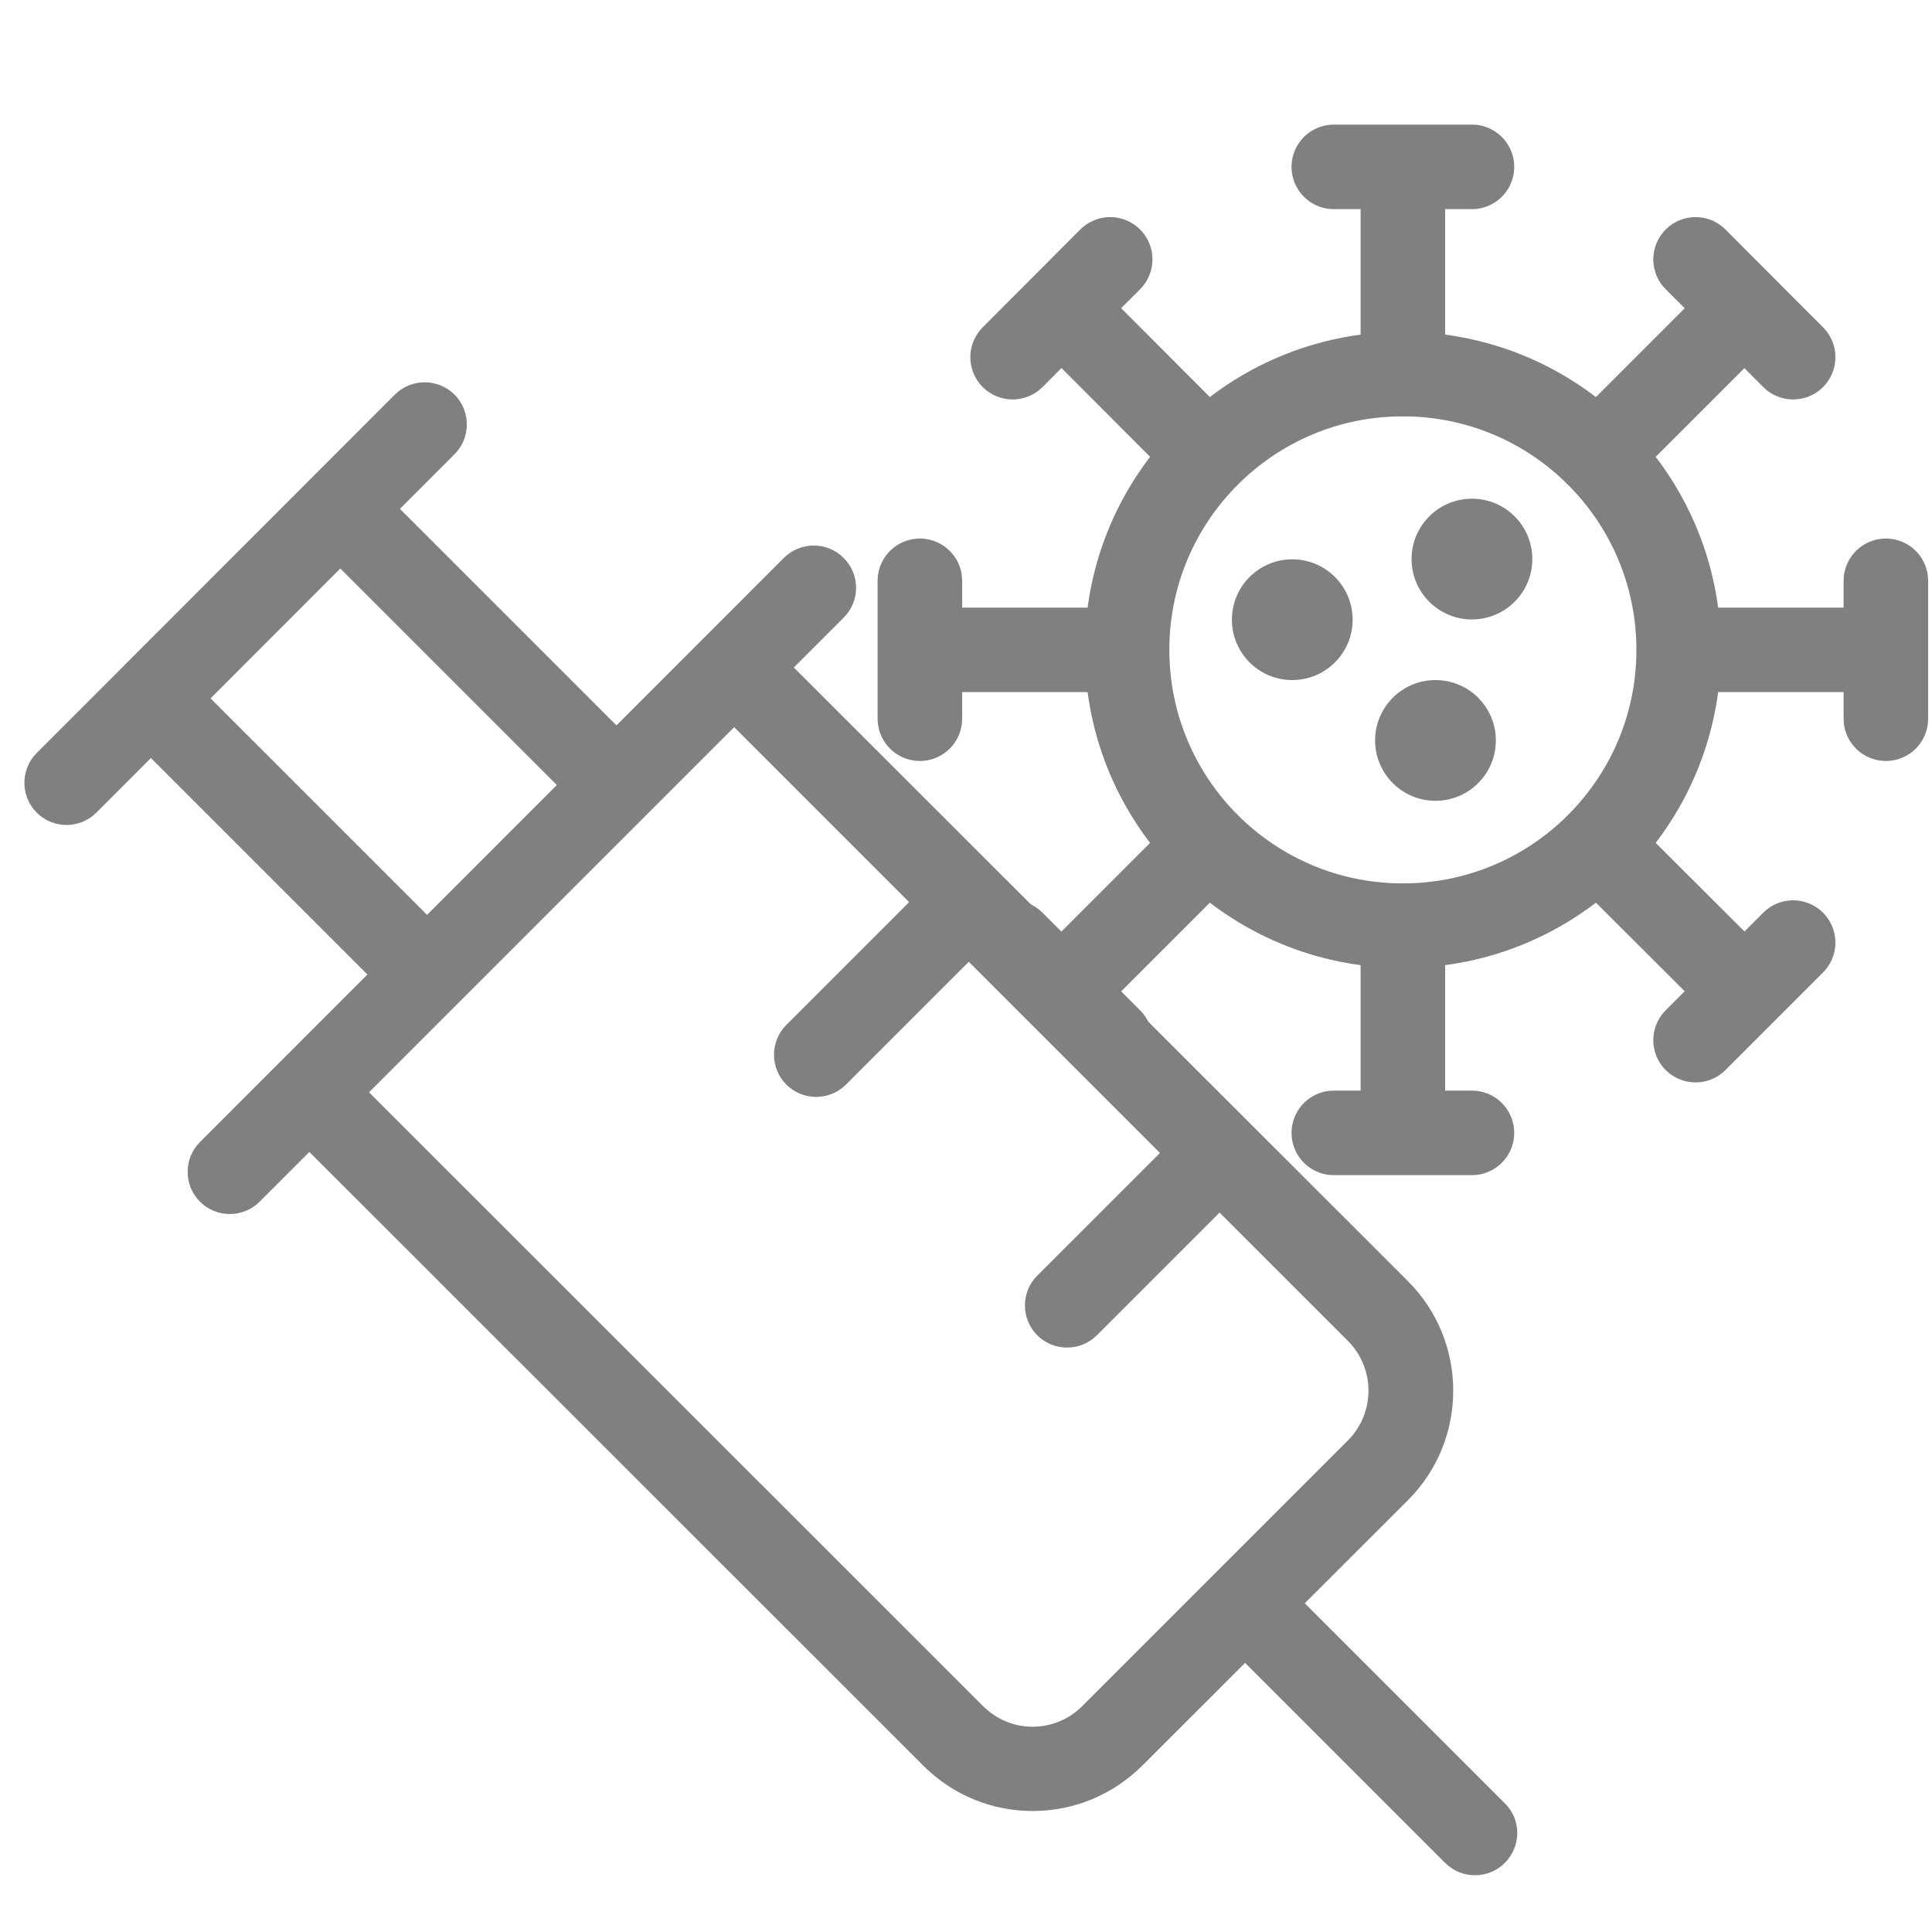
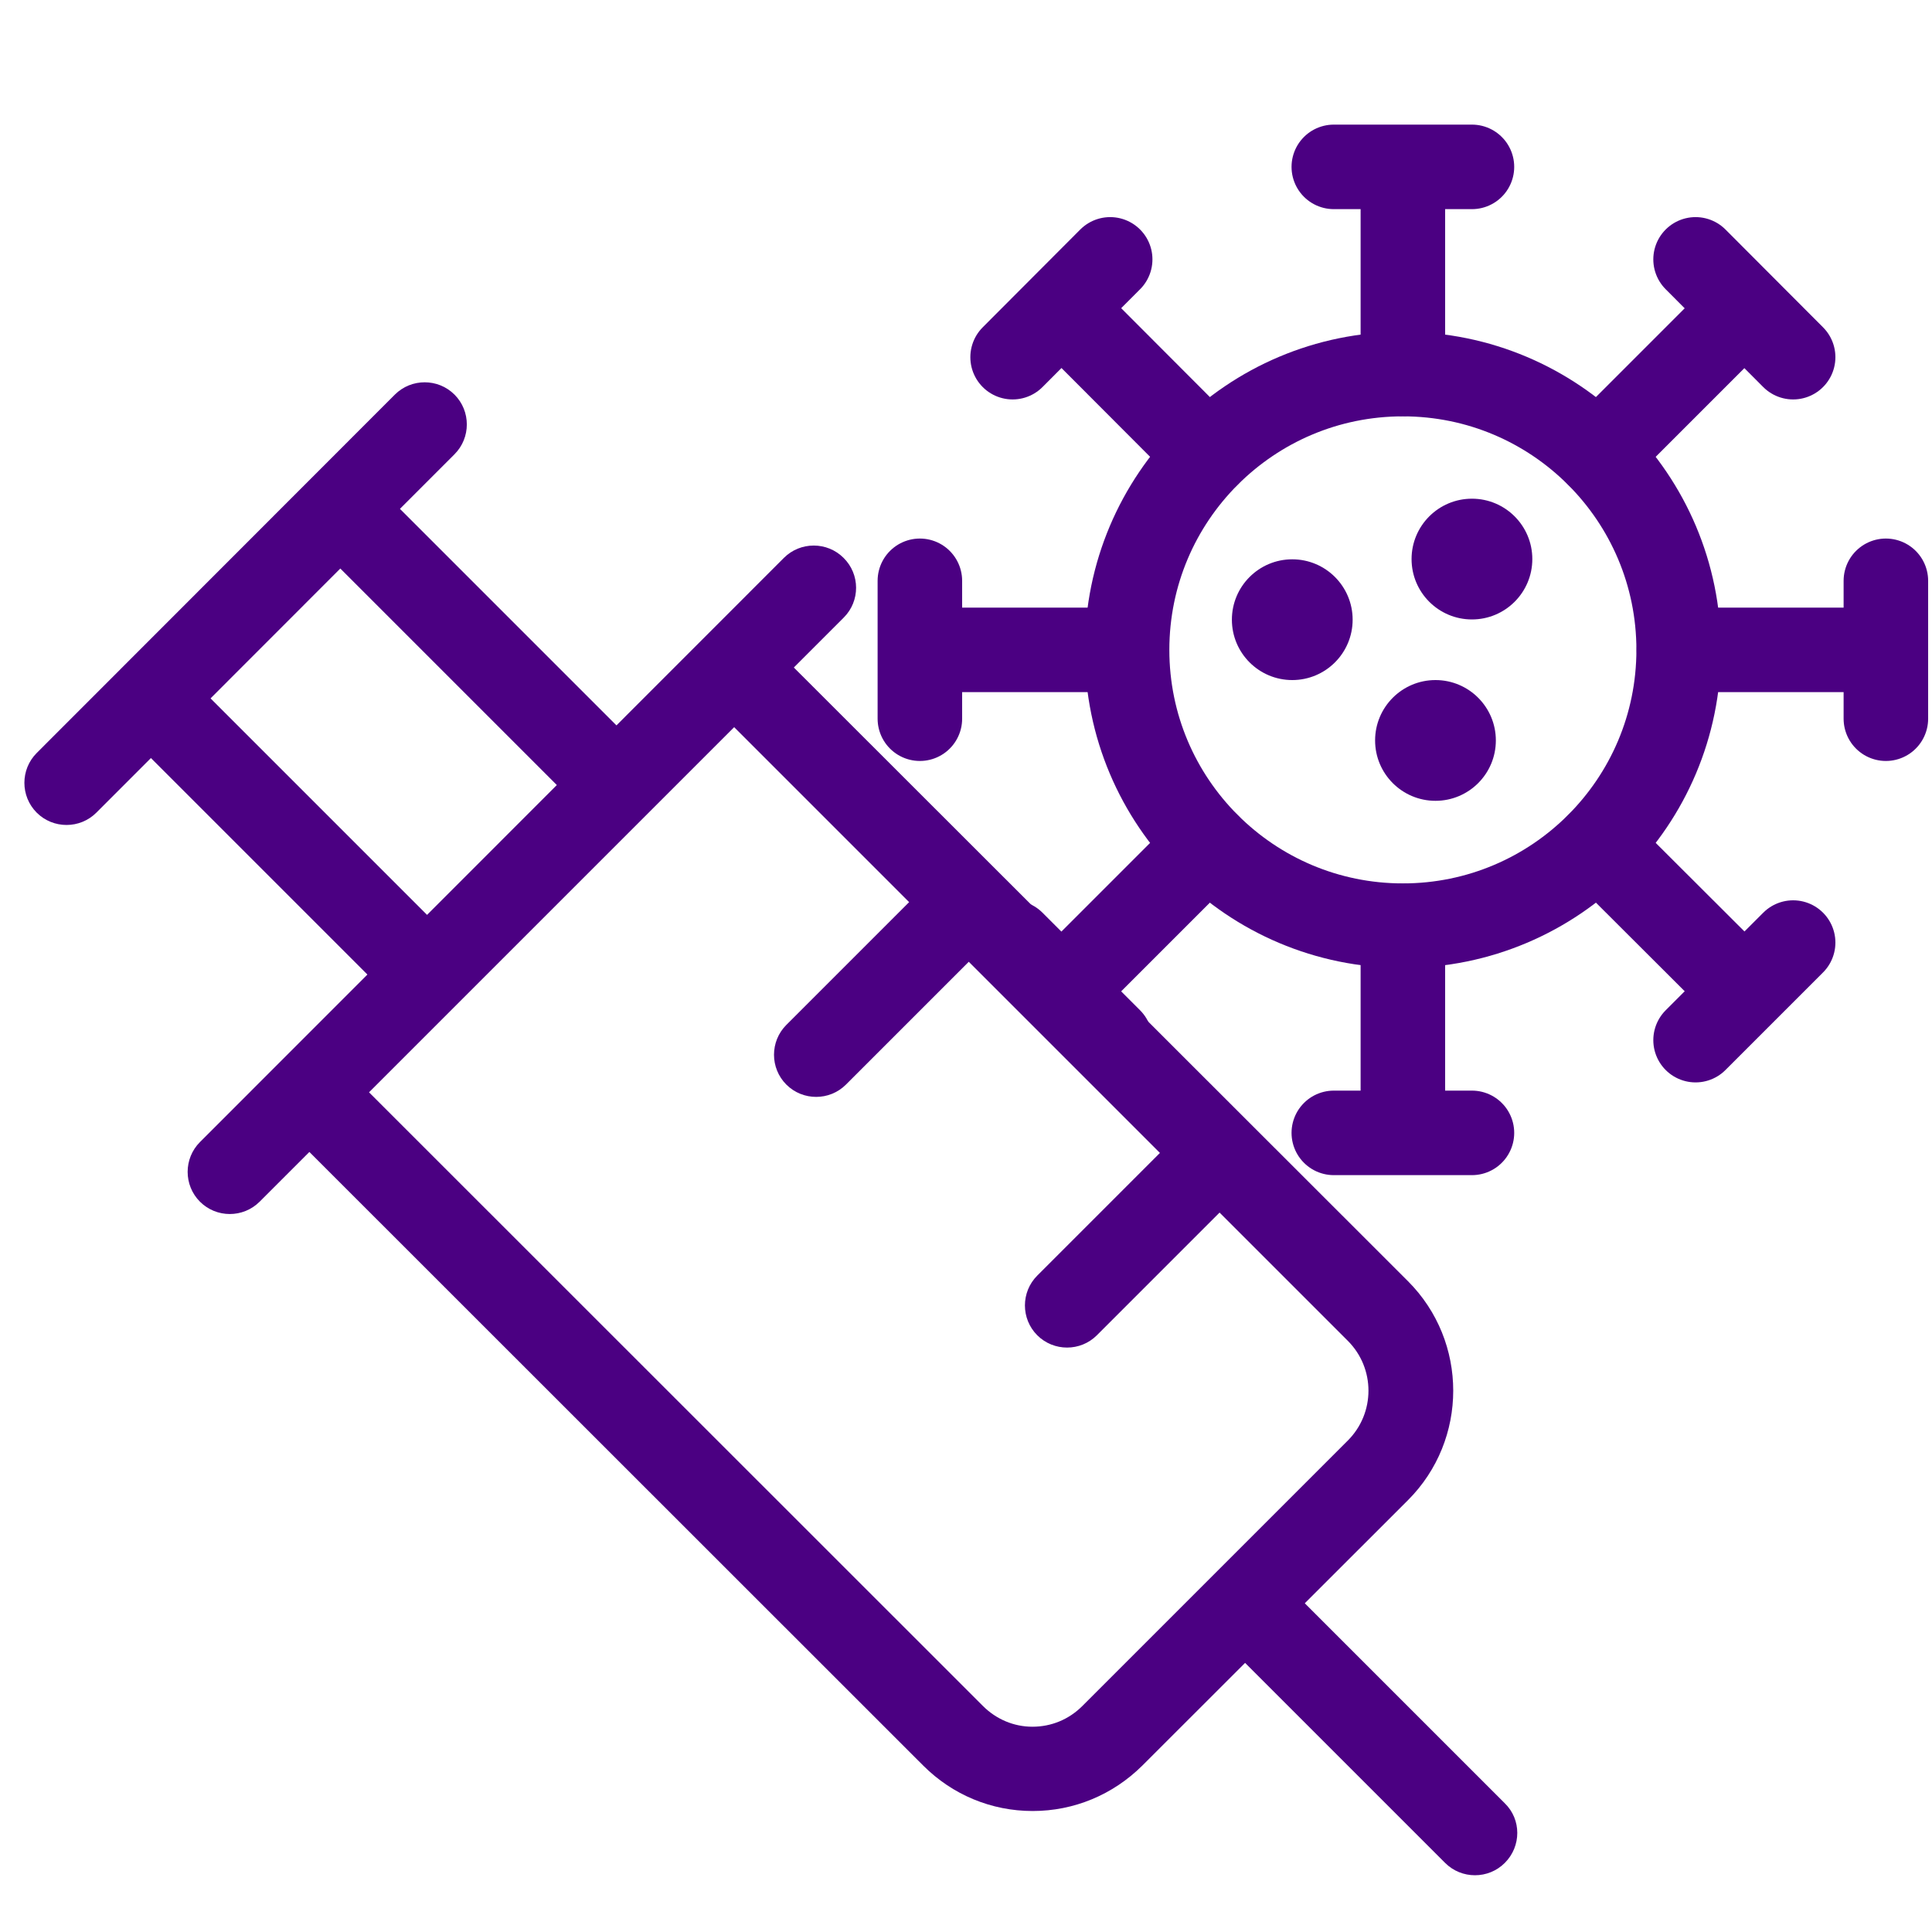
<svg xmlns="http://www.w3.org/2000/svg" version="1.1" id="Layer_1" x="0px" y="0px" viewBox="0 0 80 80" style="enable-background:new 0 0 80 80;" xml:space="preserve">
  <style type="text/css">
		.st0 {
- 		fill: gray;
+ 		fill: indigo;
		}
		
		.st1 {
		fill: none;
- 		stroke: gray;
+ 		stroke: indigo;
		stroke-width: 3.5;
		stroke-linecap: round;
		stroke-linejoin: round;
		stroke-miterlimit: 10;
		}
	</style>
  <g>
    <circle class="st0" cx="60.95" cy="23.15" r="2.5" />
    <circle class="st0" cx="53.51" cy="25.66" r="2.5" />
    <circle class="st0" cx="59.44" cy="30.66" r="2.5" />
  </g>
  <g>
    <circle class="st1" cx="58.09" cy="26.91" r="11.42" />
    <g>
      <g>
        <line class="st1" x1="58.09" y1="8.27" x2="58.09" y2="15.48" />
        <line class="st1" x1="55.23" y1="6.91" x2="60.95" y2="6.91" />
      </g>
      <g>
        <line class="st1" x1="58.09" y1="45.54" x2="58.09" y2="38.34" />
        <line class="st1" x1="55.23" y1="46.91" x2="60.95" y2="46.91" />
      </g>
    </g>
    <g>
      <g>
        <line class="st1" x1="44.92" y1="13.73" x2="50.01" y2="18.83" />
        <line class="st1" x1="41.93" y1="14.79" x2="45.97" y2="10.74" />
      </g>
      <g>
        <line class="st1" x1="71.27" y1="40.08" x2="66.17" y2="34.99" />
        <line class="st1" x1="70.21" y1="43.07" x2="74.25" y2="39.03" />
      </g>
    </g>
    <g>
      <g>
        <line class="st1" x1="39.46" y1="26.91" x2="46.66" y2="26.91" />
        <line class="st1" x1="38.09" y1="29.76" x2="38.09" y2="24.05" />
      </g>
      <g>
        <line class="st1" x1="76.72" y1="26.91" x2="69.52" y2="26.91" />
        <line class="st1" x1="78.09" y1="29.76" x2="78.09" y2="24.05" />
      </g>
    </g>
    <g>
      <g>
        <line class="st1" x1="44.92" y1="40.08" x2="50.01" y2="34.99" />
        <line class="st1" x1="45.97" y1="43.07" x2="41.93" y2="39.03" />
      </g>
      <g>
        <line class="st1" x1="71.27" y1="13.73" x2="66.17" y2="18.83" />
        <line class="st1" x1="74.25" y1="14.79" x2="70.21" y2="10.74" />
      </g>
    </g>
  </g>
  <g>
    <path class="st0" d="M3.99,33.65c-0.68,0.68-1.79,0.68-2.47,0c-0.68-0.68-0.68-1.79,0-2.47l14.83-14.84c0.68-0.68,1.79-0.68,2.47,0   c0.68,0.68,0.68,1.79,0,2.47L3.99,33.65z" />
    <path class="st0" d="M34.94,25.57L10.75,49.76c-0.68,0.68-1.79,0.68-2.47,0c-0.68-0.68-0.68-1.79,0-2.47L32.46,23.1   c0.68-0.68,1.79-0.68,2.47,0C35.62,23.78,35.62,24.89,34.94,25.57z" />
    <path class="st0" d="M58.3,62.12l-11,10.99c-1.22,1.21-2.83,1.88-4.54,1.88c-1.71,0-3.32-0.67-4.53-1.88l-26.21-26.2   c-0.68-0.68-0.68-1.79,0-2.47c0.68-0.68,1.79-0.68,2.47,0l26.21,26.2c0.55,0.55,1.28,0.86,2.05,0.86c0.78,0,1.51-0.3,2.07-0.86   l10.99-10.99c1.14-1.14,1.14-2.99,0-4.13L29.61,29.32c-0.68-0.68-0.68-1.79,0-2.47c0.68-0.68,1.79-0.68,2.47,0L58.3,53.05   C60.8,55.55,60.8,59.62,58.3,62.12z" />
    <path class="st0" d="M40.93,39.01l-5.9,5.9c-0.68,0.68-1.79,0.68-2.47,0s-0.68-1.79,0-2.47l5.9-5.9c0.68-0.68,1.79-0.68,2.47,0   S41.61,38.33,40.93,39.01z" />
    <path class="st0" d="M51.31,49.4l-5.89,5.89c-0.68,0.68-1.79,0.68-2.47,0s-0.68-1.79,0-2.47l5.89-5.89c0.68-0.68,1.79-0.68,2.47,0   C52,47.61,52,48.72,51.31,49.4z" />
    <path class="st0" d="M62.31,77.14c-0.68,0.68-1.79,0.68-2.47,0l-9.08-9.08c-0.68-0.68-0.68-1.79,0-2.47l0,0   c0.68-0.68,1.79-0.68,2.47,0l9.08,9.08C63,75.34,63,76.45,62.31,77.14L62.31,77.14z" />
    <path class="st0" d="M26.48,33.46L26.48,33.46c-0.68,0.68-1.79,0.68-2.47,0L13.14,22.59c-0.68-0.68-0.68-1.79,0-2.47l0,0   c0.68-0.68,1.79-0.68,2.47,0l10.87,10.87C27.17,31.67,27.17,32.77,26.48,33.46z" />
    <path class="st0" d="M18.63,41.3L18.63,41.3c-0.68,0.68-1.79,0.68-2.47,0L5.29,30.43c-0.68-0.68-0.68-1.79,0-2.47l0,0   c0.68-0.68,1.79-0.68,2.47,0l10.87,10.87C19.32,39.51,19.32,40.62,18.63,41.3z" />
  </g>
</svg>
